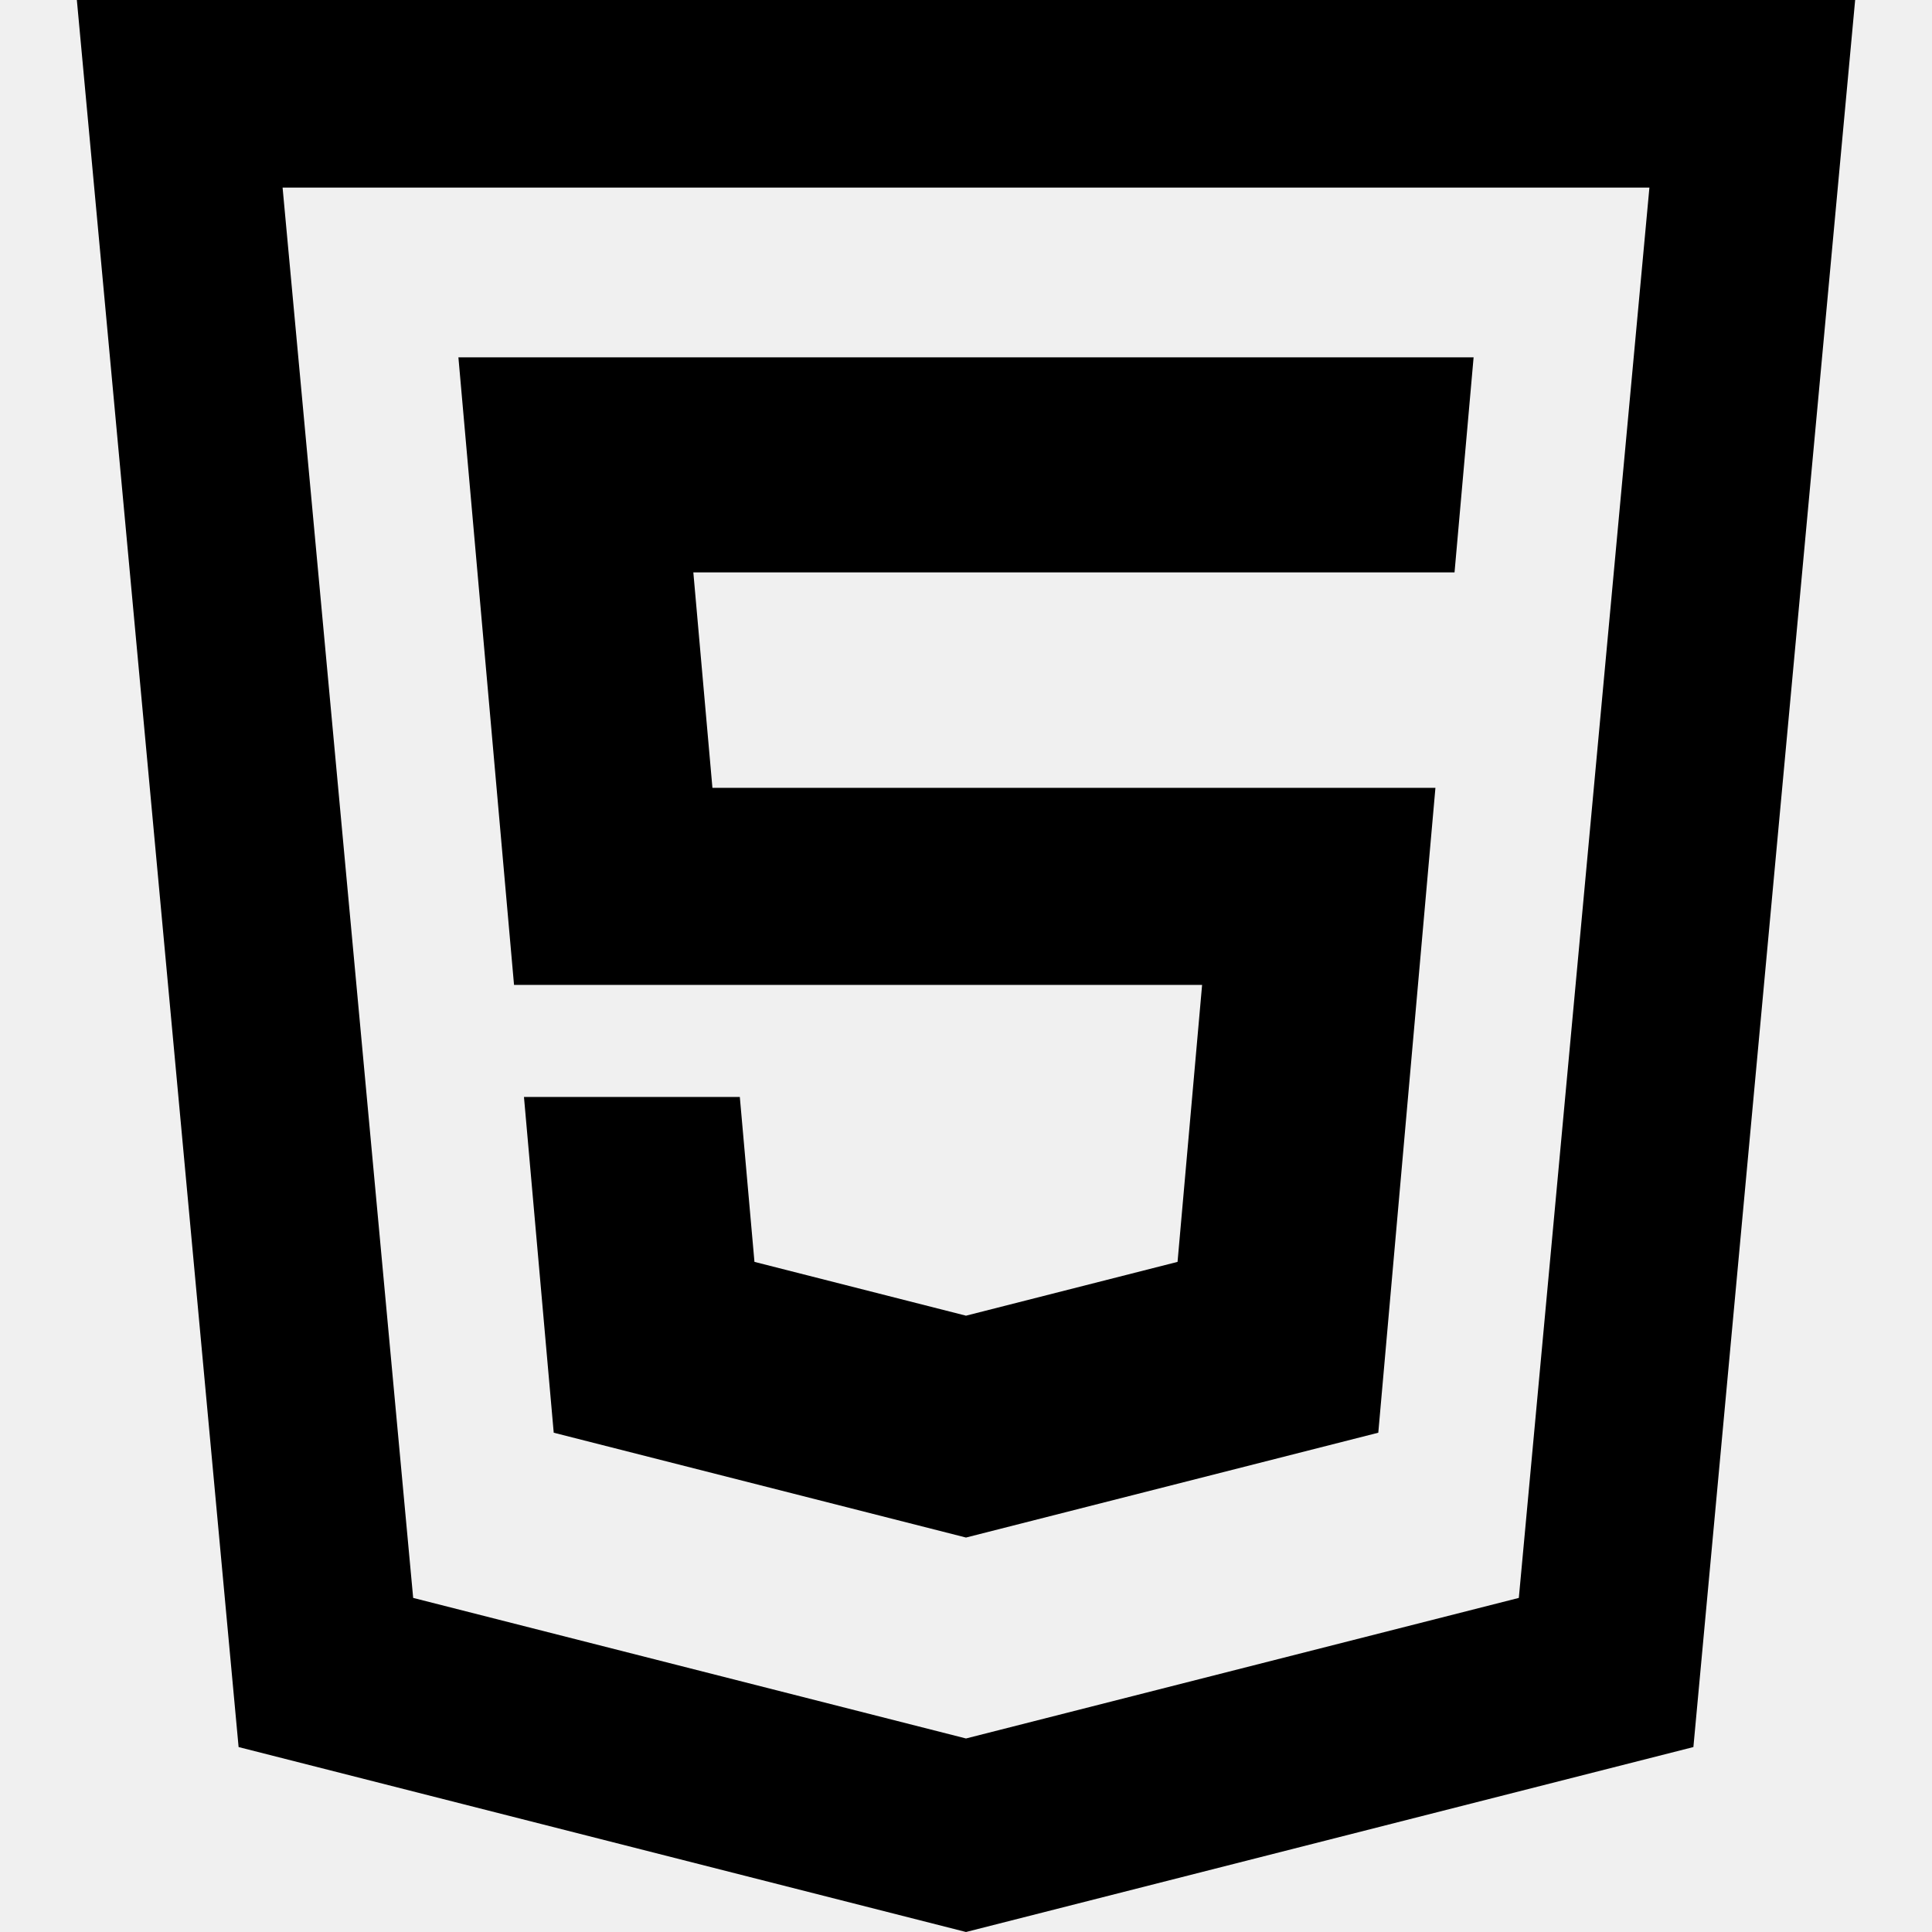
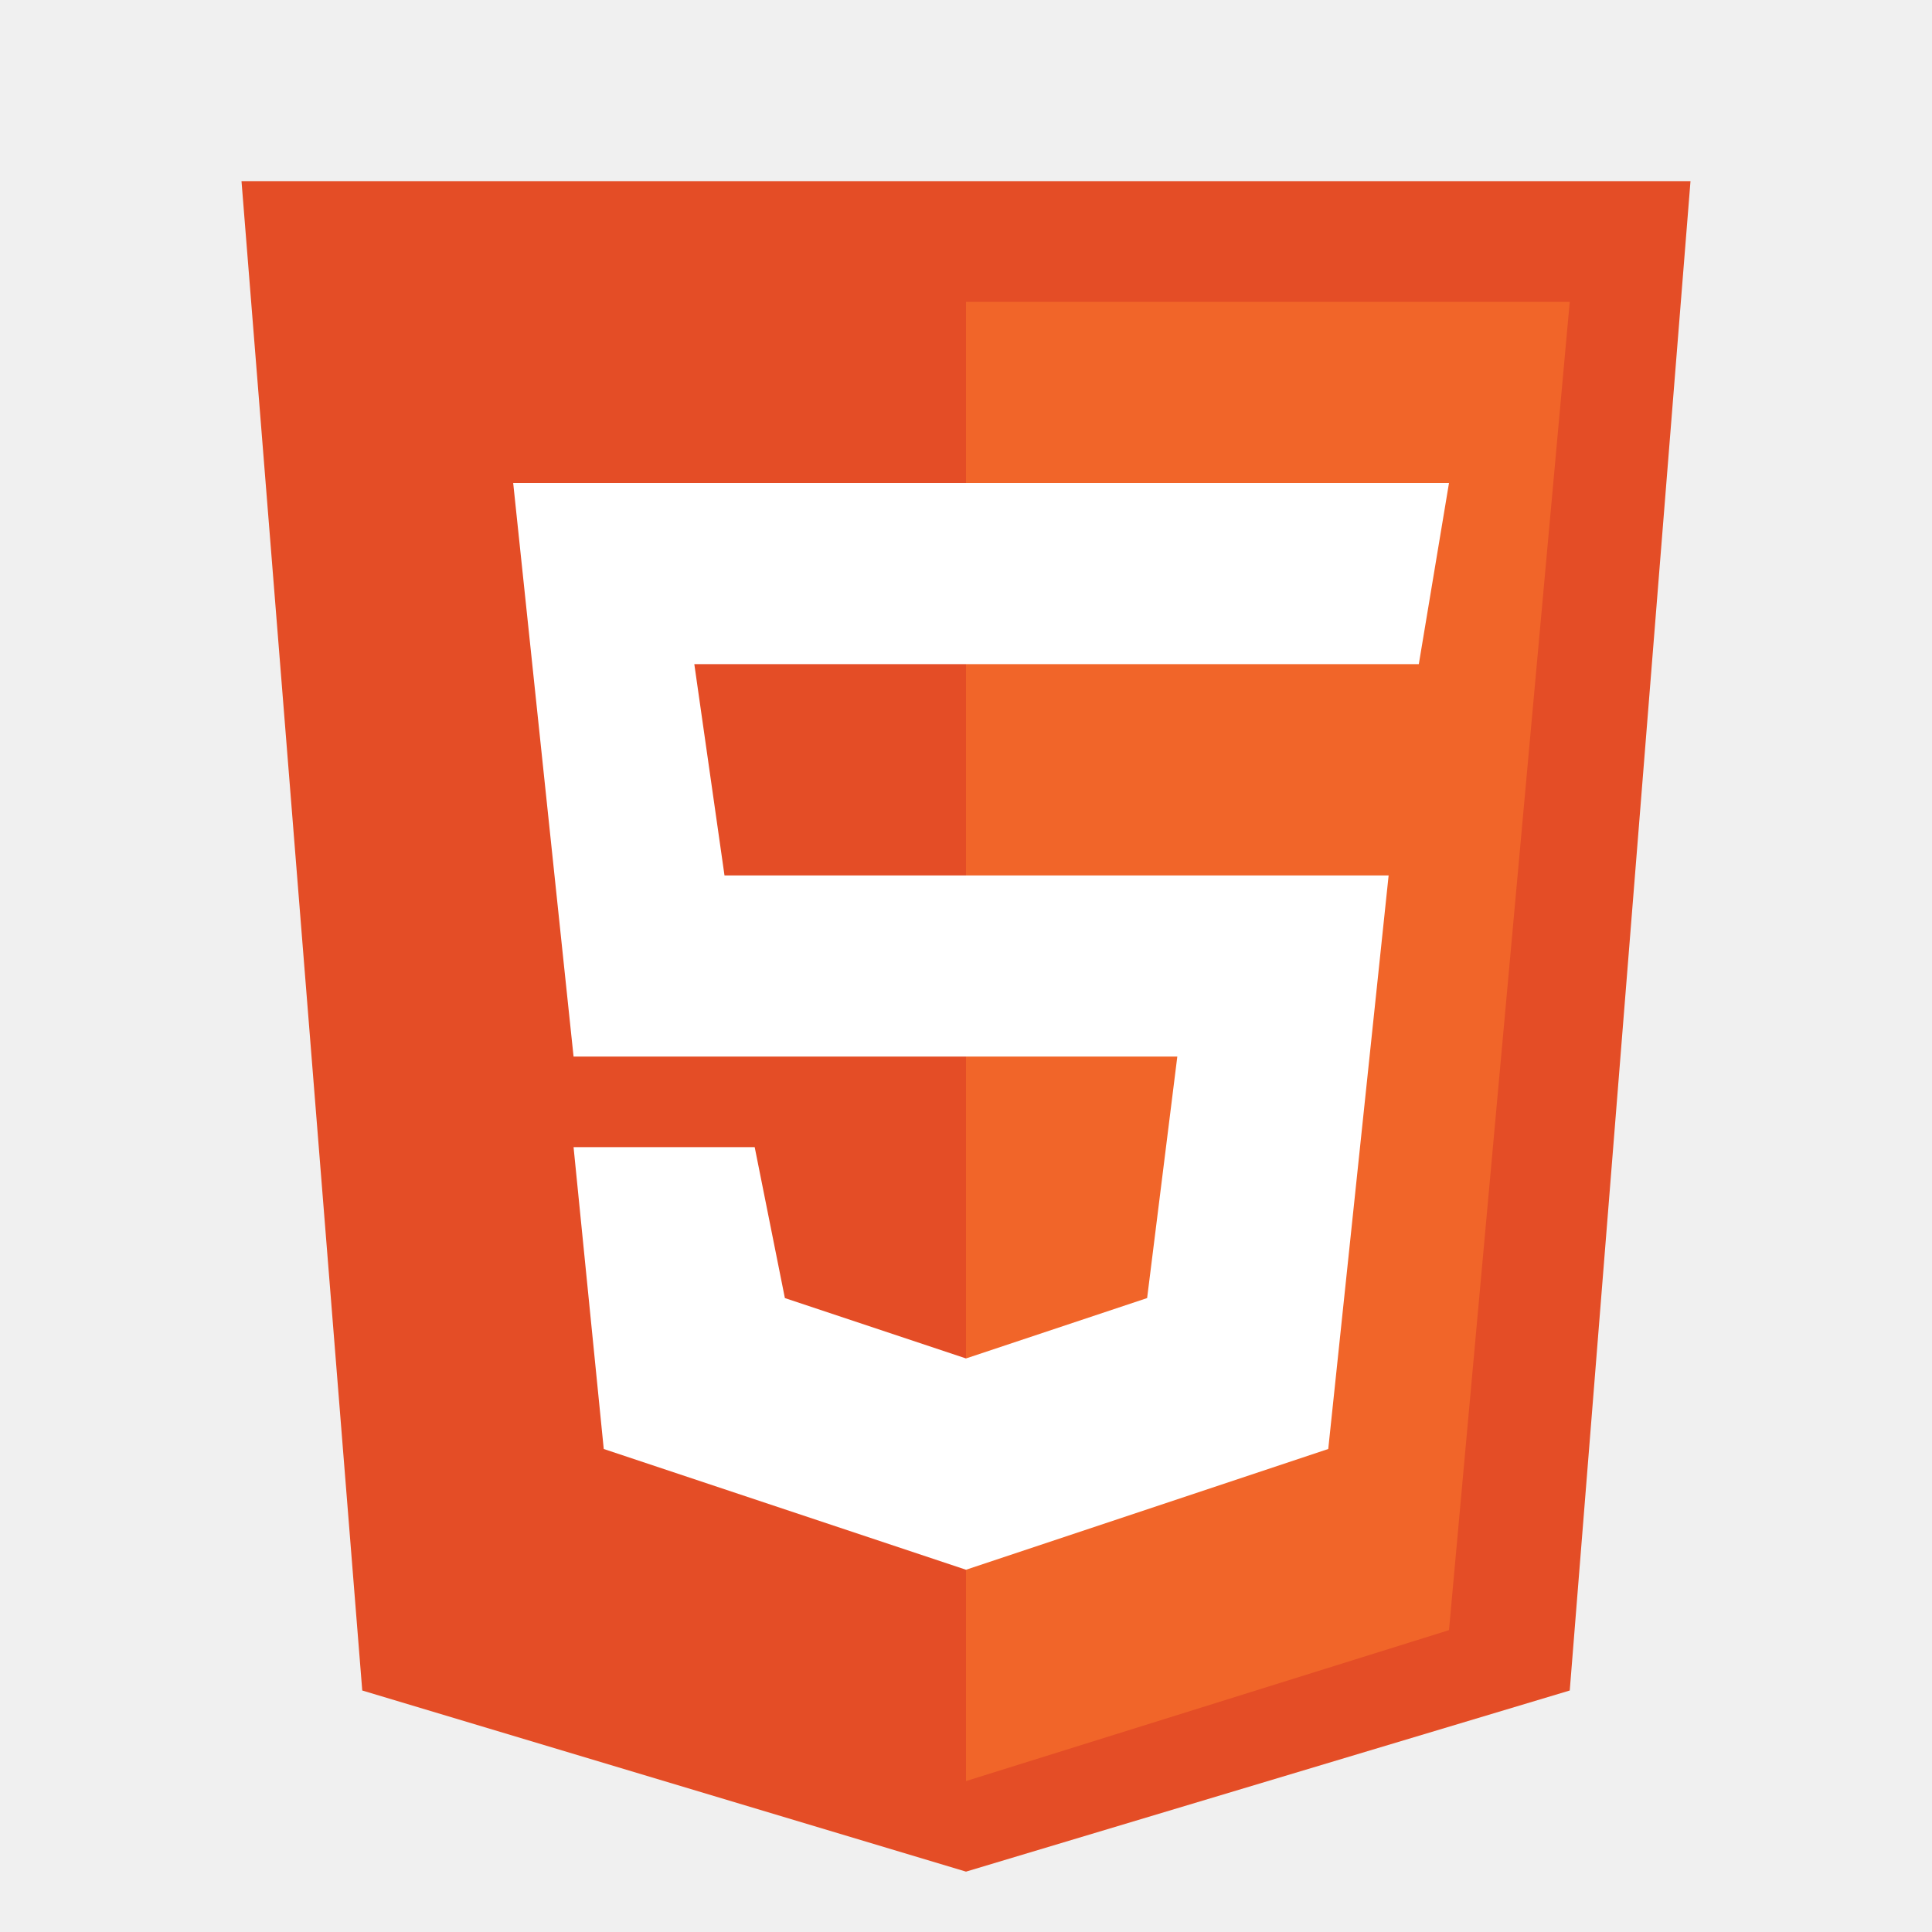
- <svg xmlns="http://www.w3.org/2000/svg" height="800px" width="800px" version="1.1" id="_x32_" viewBox="0 0 512 512" xml:space="preserve">
-   <style type="text/css">
- 	.st0{fill:#000000;}
- </style>
-   <g>
-     <polygon class="st0" points="193.431,261.016 211.237,261.016 318.569,261.016 312.062,334.41 256,348.67 199.938,334.41    196.059,290.703 138.856,290.703 146.742,379.683 256,407.465 365.262,379.683 380.403,208.788 188.801,208.788 183.74,151.682    385.467,151.682 390.52,94.696 121.481,94.696 136.224,261.016  " />
-     <path class="st0" d="M20.366,0l0.984,10.627l41.882,452.361L256,512l192.767-49.012L491.634,0H20.366z M402.505,423.462   L256,460.713l-146.505-37.251L74.888,49.711h362.223L402.505,423.462z" />
+ <svg xmlns="http://www.w3.org/2000/svg" viewBox="0 0 32 32" fill="none">
+   <g id="SVGRepo_bgCarrier" stroke-width="0" />
+   <g id="SVGRepo_tracerCarrier" stroke-linecap="round" stroke-linejoin="round" />
+   <g id="SVGRepo_iconCarrier">
+     <path d="M6 28L4 3H28L26 28L16 31L6 28Z" fill="#E44D26" />
+     <path d="M26 5H16V29.5L24 27L26 5Z" fill="#F16529" />
+     <path d="M9.5 17.5L8.5 8H24L23.5 11H11.5L12 14.5H23L22 24L16 26L10 24L9.5 19H12.5L13 21.5L16 22.5L19 21.5L19.5 17.5H9.5Z" fill="white" />
  </g>
</svg>
